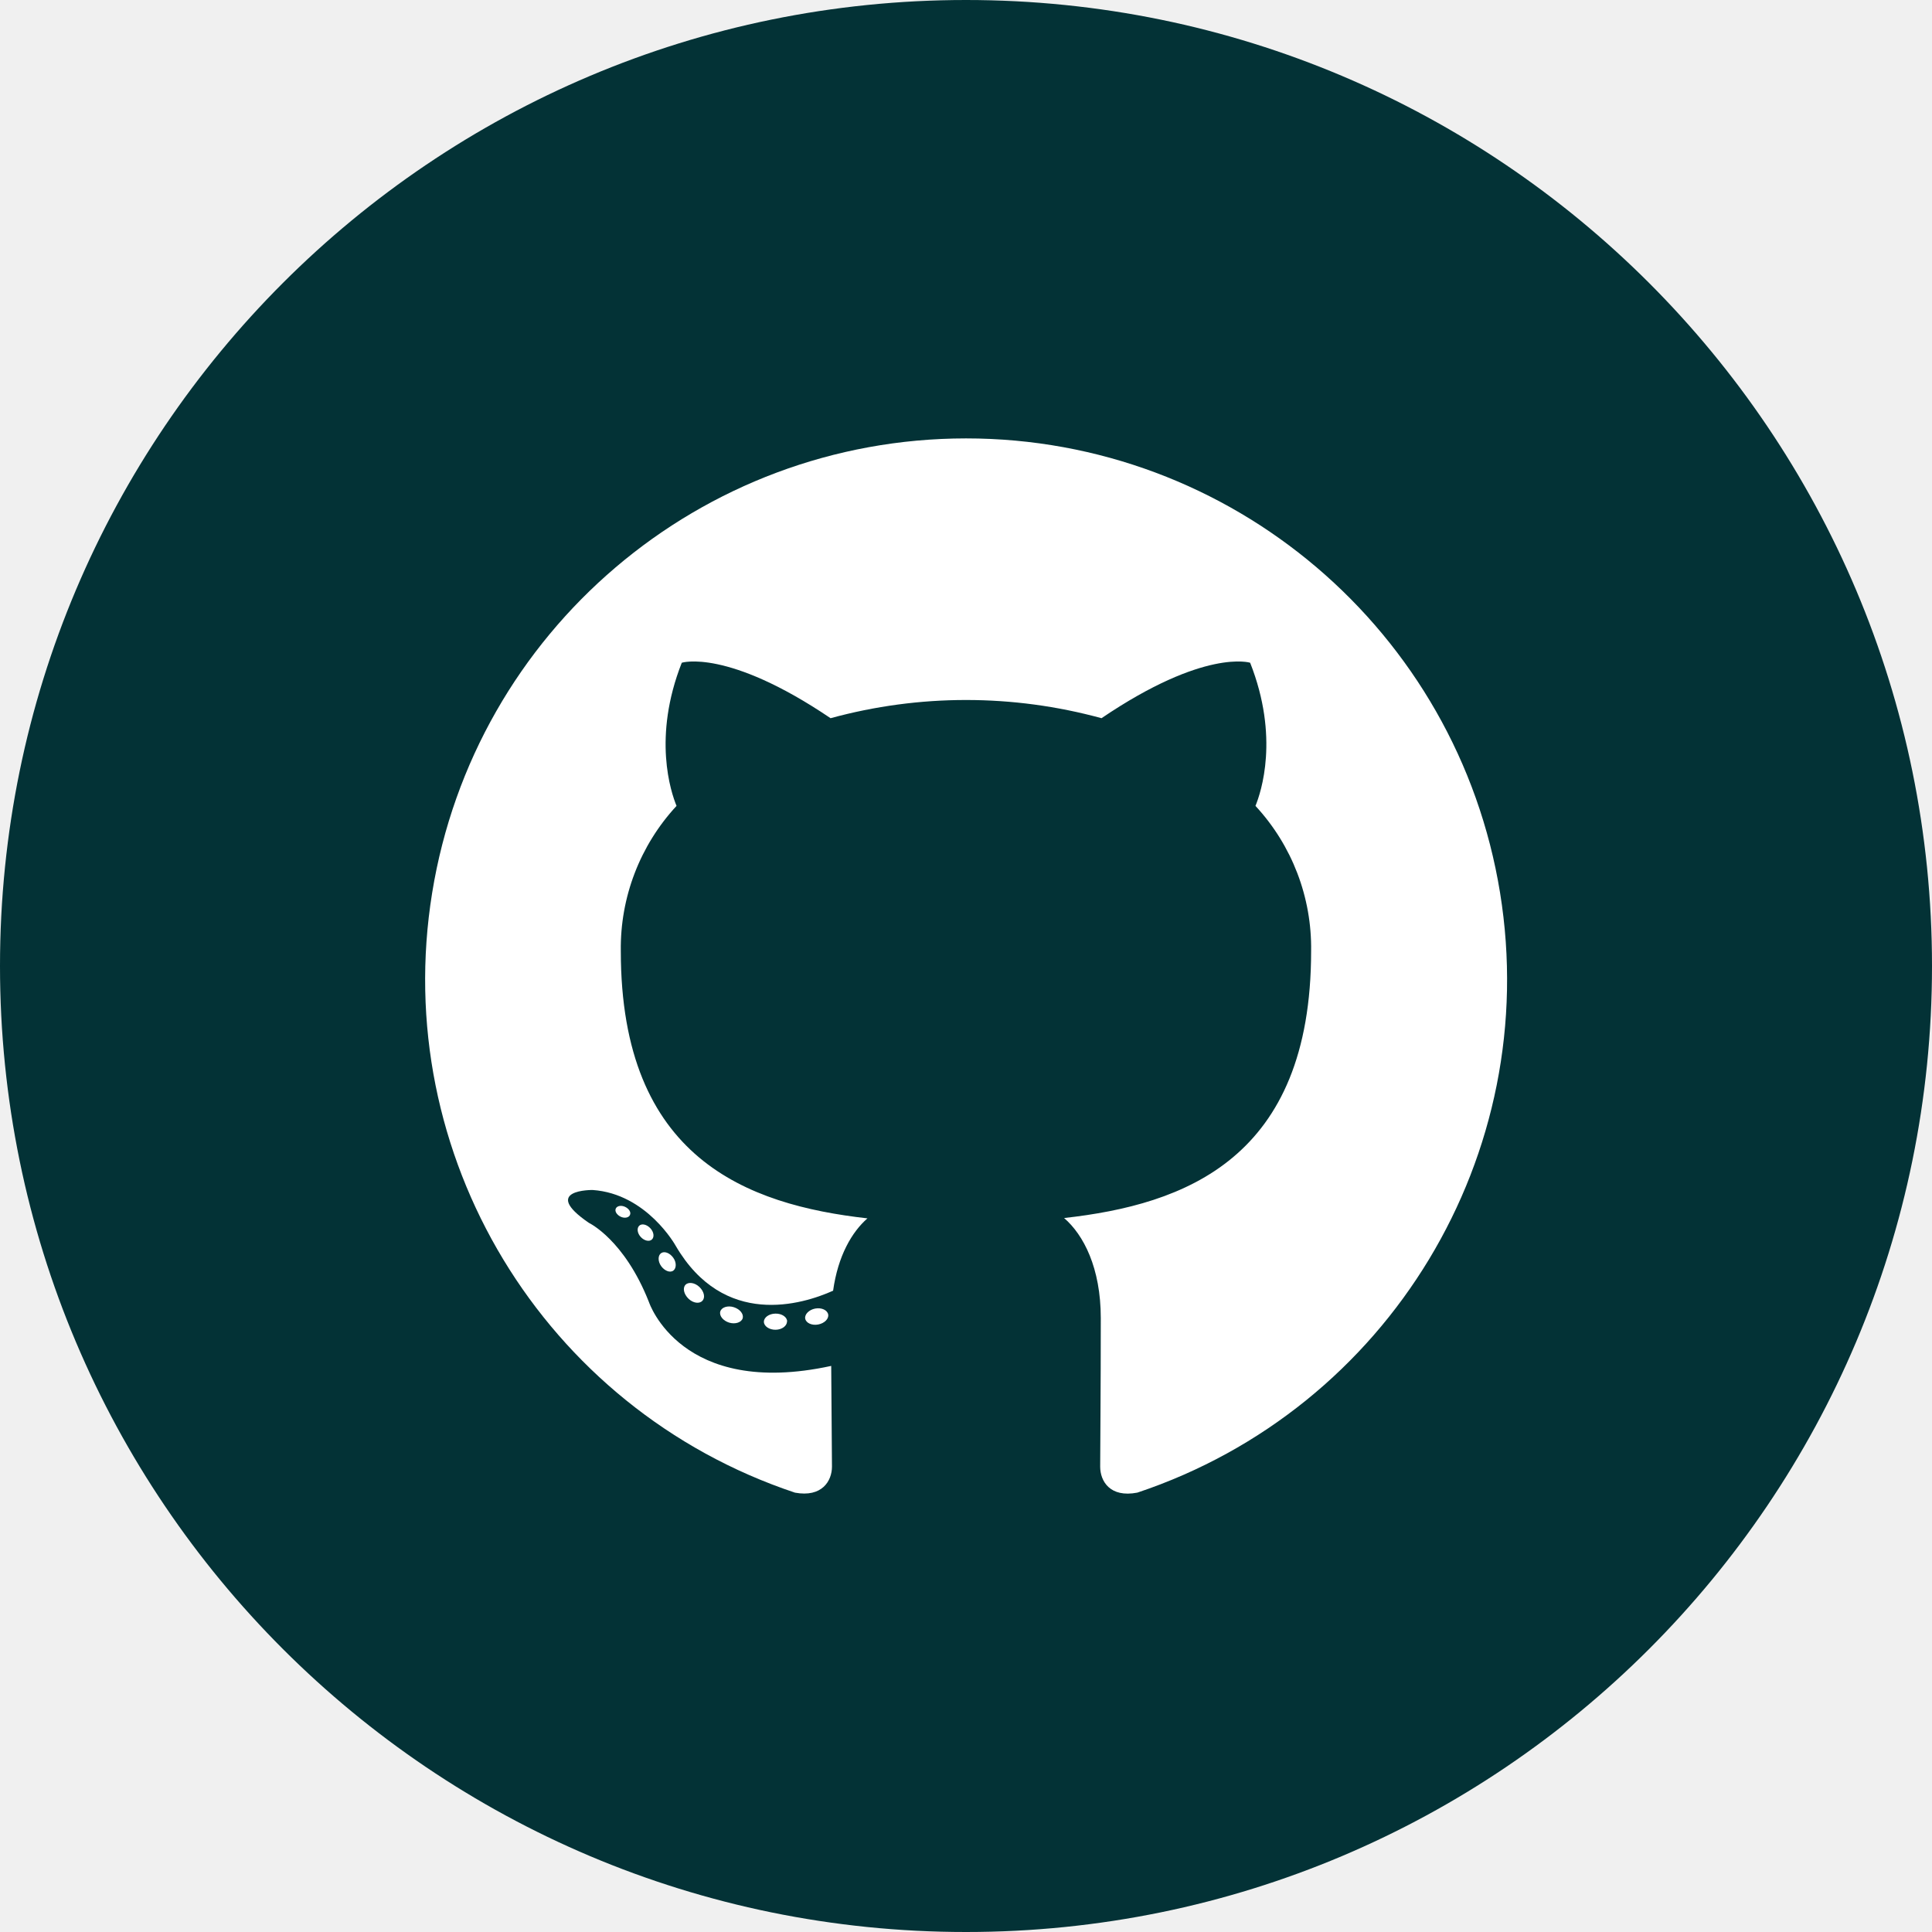
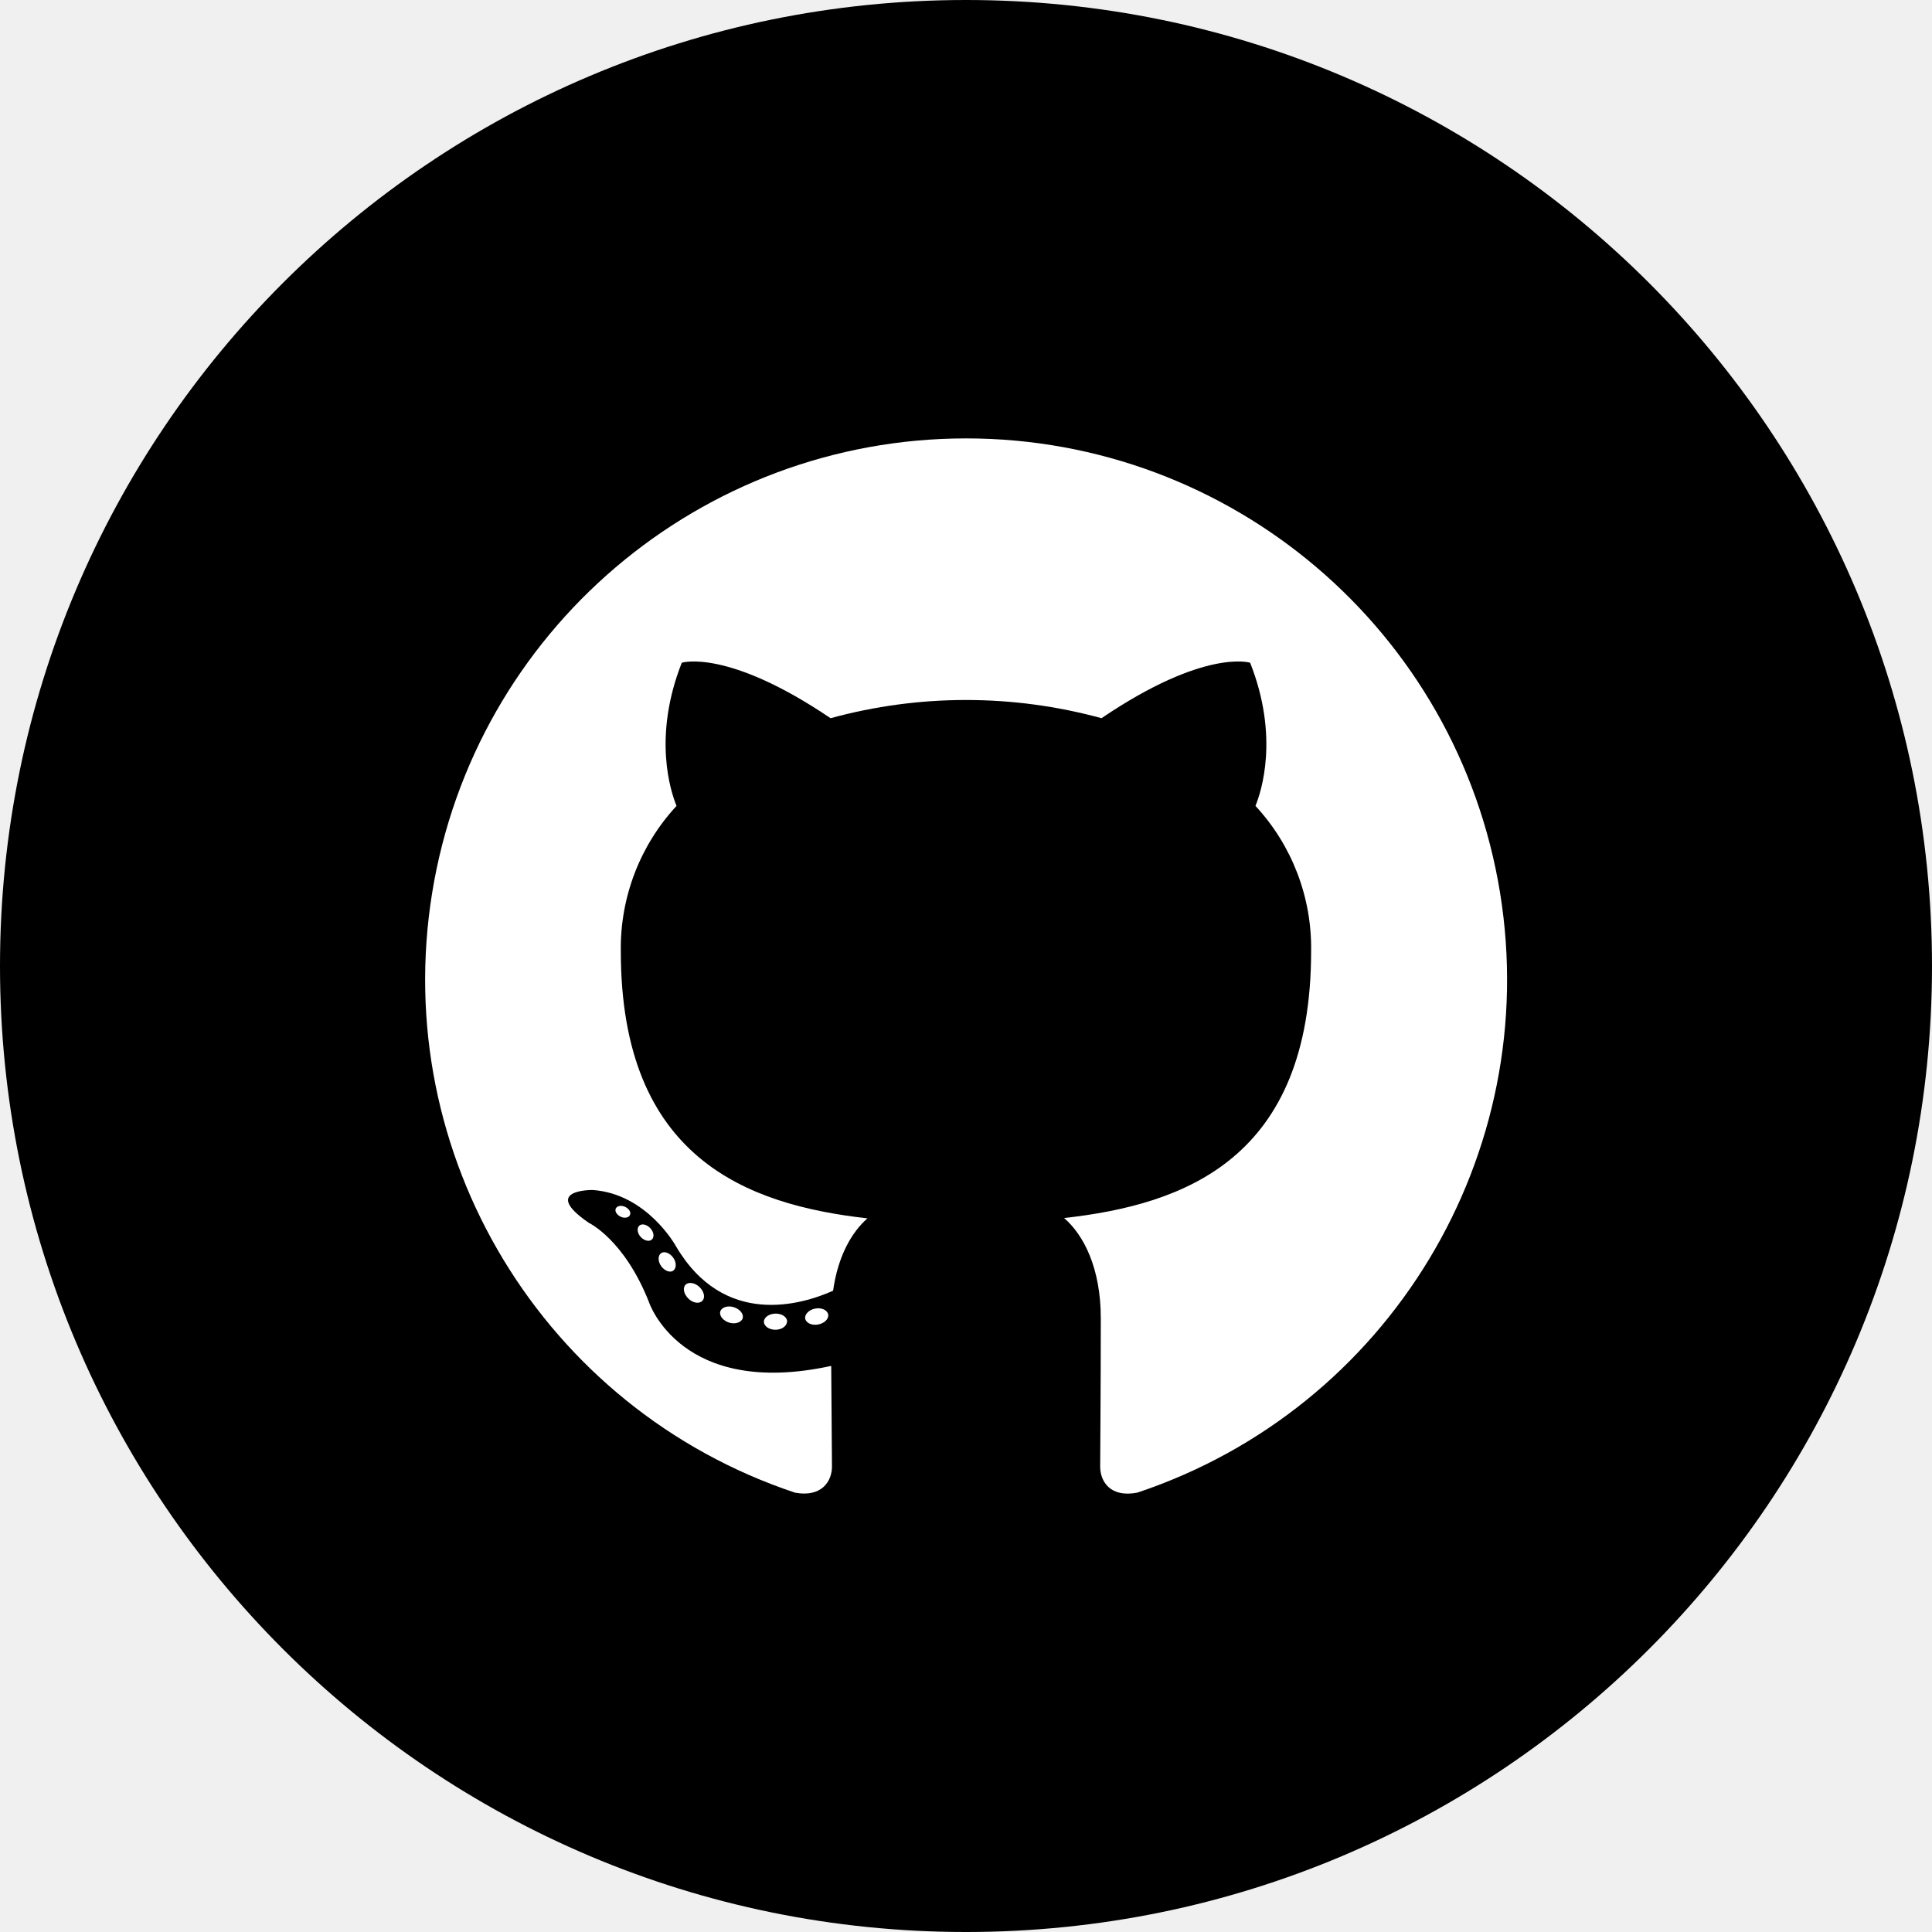
<svg xmlns="http://www.w3.org/2000/svg" id="Layer_1" data-name="Layer 1" viewBox="0 0 512 512">
  <g id="Github">
-     <circle id="back" cx="256" cy="256" r="256" fill="#033236" />
+     <circle id="back" cx="256" cy="256" r="256" fill="black" />
    <g id="Github-2" data-name="Github">
      <path d="M256,116.18a143.38,143.38,0,0,0-45.32,279.39c7.16,1.32,9.8-3.11,9.8-6.9,0-3.42-.13-14.71-.2-26.69-39.88,8.67-48.3-16.91-48.3-16.91-6.52-16.57-15.92-21-15.92-21-13-8.9,1-8.71,1-8.71,14.39,1,22,14.78,22,14.78,12.79,21.91,33.54,15.58,41.72,11.91,1.29-9.27,5-15.59,9.1-19.17C198,319.28,164.52,307,164.52,252.05a55.48,55.48,0,0,1,14.77-38.48c-1.49-3.61-6.4-18.19,1.39-37.94,0,0,12-3.85,39.43,14.7a136,136,0,0,1,71.8,0c27.36-18.55,39.39-14.7,39.39-14.7,7.8,19.75,2.89,34.33,1.41,37.94a55.37,55.37,0,0,1,14.75,38.48c0,55.07-33.54,67.18-65.46,70.74,5.14,4.45,9.72,13.17,9.72,26.55,0,19.18-.16,34.62-.16,39.34,0,3.82,2.58,8.29,9.85,6.88A143.38,143.38,0,0,0,256,116.18Z" fill="#fff" fill-rule="evenodd" />
      <path d="M166.94,322c-.32.71-1.44.93-2.46.44s-1.62-1.44-1.29-2.16,1.43-.94,2.47-.45,1.64,1.45,1.28,2.16Zm-1.77-1.31" fill="#fff" />
      <path d="M172.75,328.49c-.68.63-2,.34-2.93-.66s-1.11-2.34-.42-3,2-.34,2.94.66,1.12,2.34.41,3ZM171.38,327" fill="#fff" />
      <path d="M178.4,336.75c-.88.61-2.32,0-3.2-1.24s-.88-2.8,0-3.41,2.3-.06,3.21,1.2.87,2.82,0,3.45Zm0,0" fill="#fff" />
      <path d="M186.14,344.72c-.79.87-2.46.63-3.68-.55s-1.6-2.8-.82-3.66,2.48-.62,3.71.55,1.62,2.8.79,3.66Zm0,0" fill="#fff" />
      <path d="M196.82,349.36c-.35,1.12-2,1.63-3.58,1.15s-2.68-1.8-2.36-2.94,2-1.66,3.59-1.15,2.68,1.79,2.34,2.94Zm0,0" fill="#fff" />
      <path d="M208.56,350.21c0,1.18-1.34,2.16-3,2.19s-3.1-.92-3.12-2.09,1.34-2.16,3.06-2.19,3.1.92,3.1,2.09Zm0,0" fill="#fff" />
      <path d="M219.48,348.36c.2,1.15-1,2.34-2.67,2.65s-3.21-.41-3.42-1.55,1-2.37,2.66-2.68,3.21.4,3.43,1.57Zm0,0" fill="#fff" />
    </g>
  </g>
</svg>
